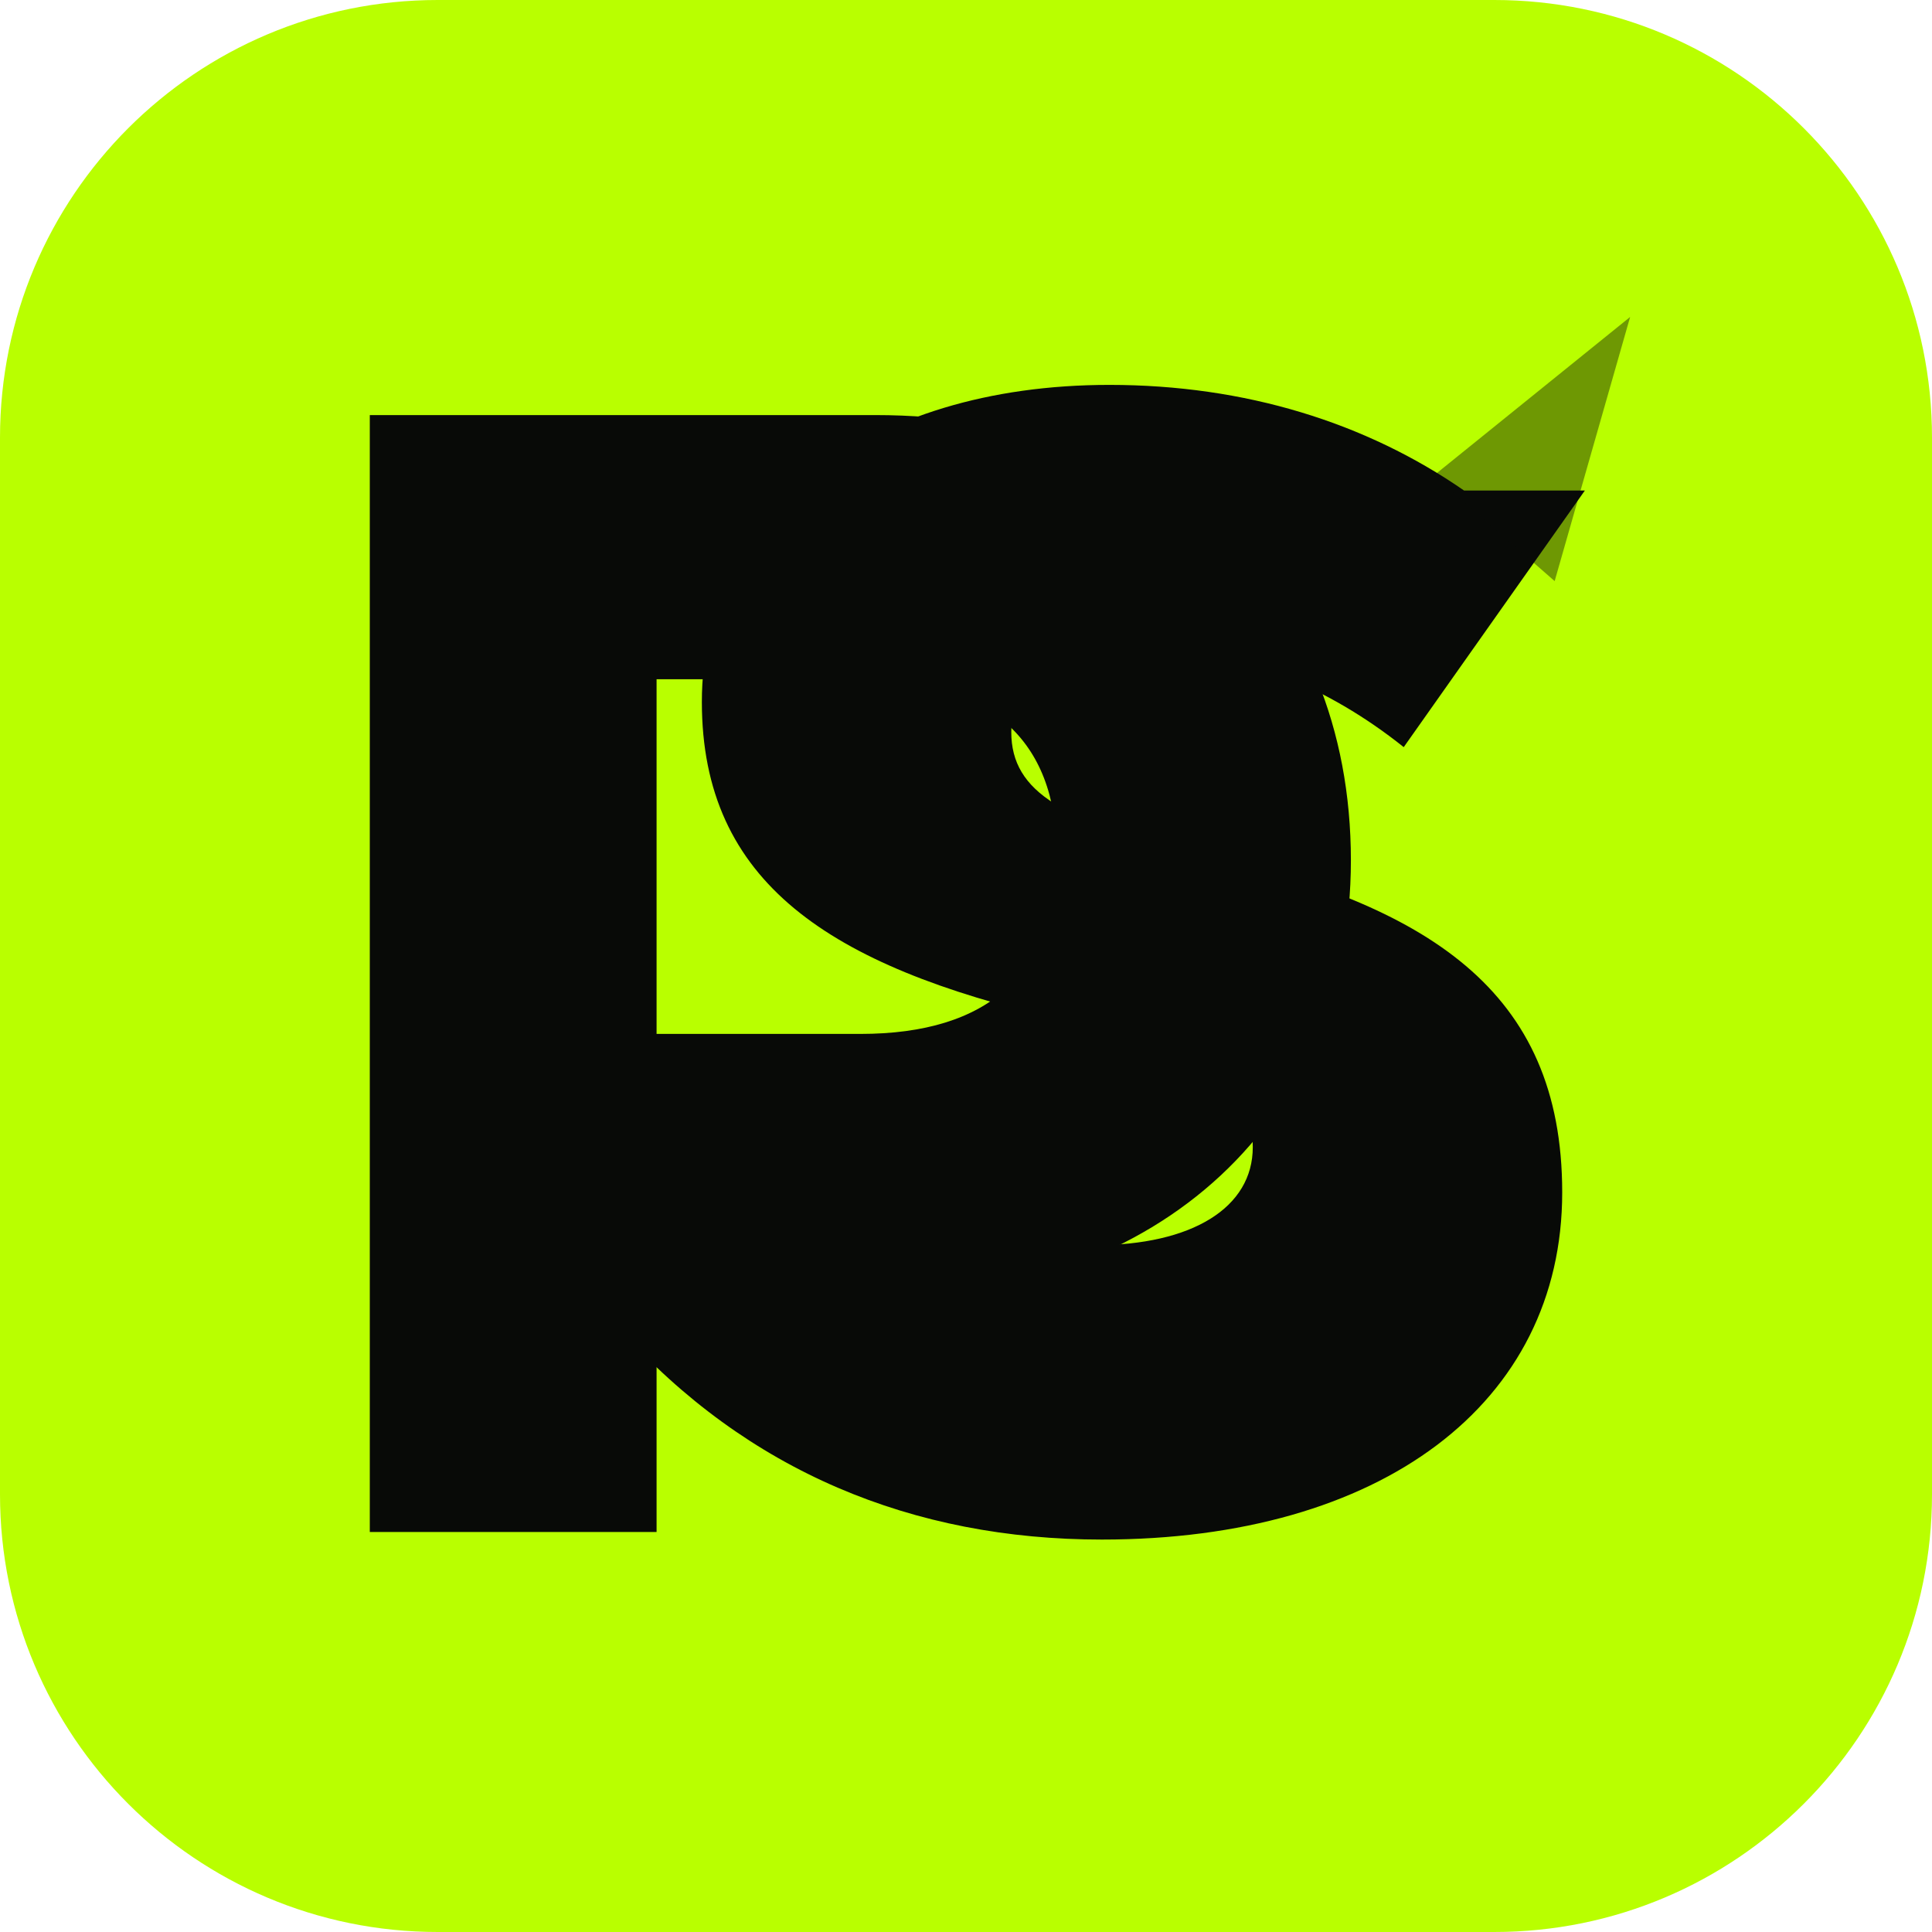
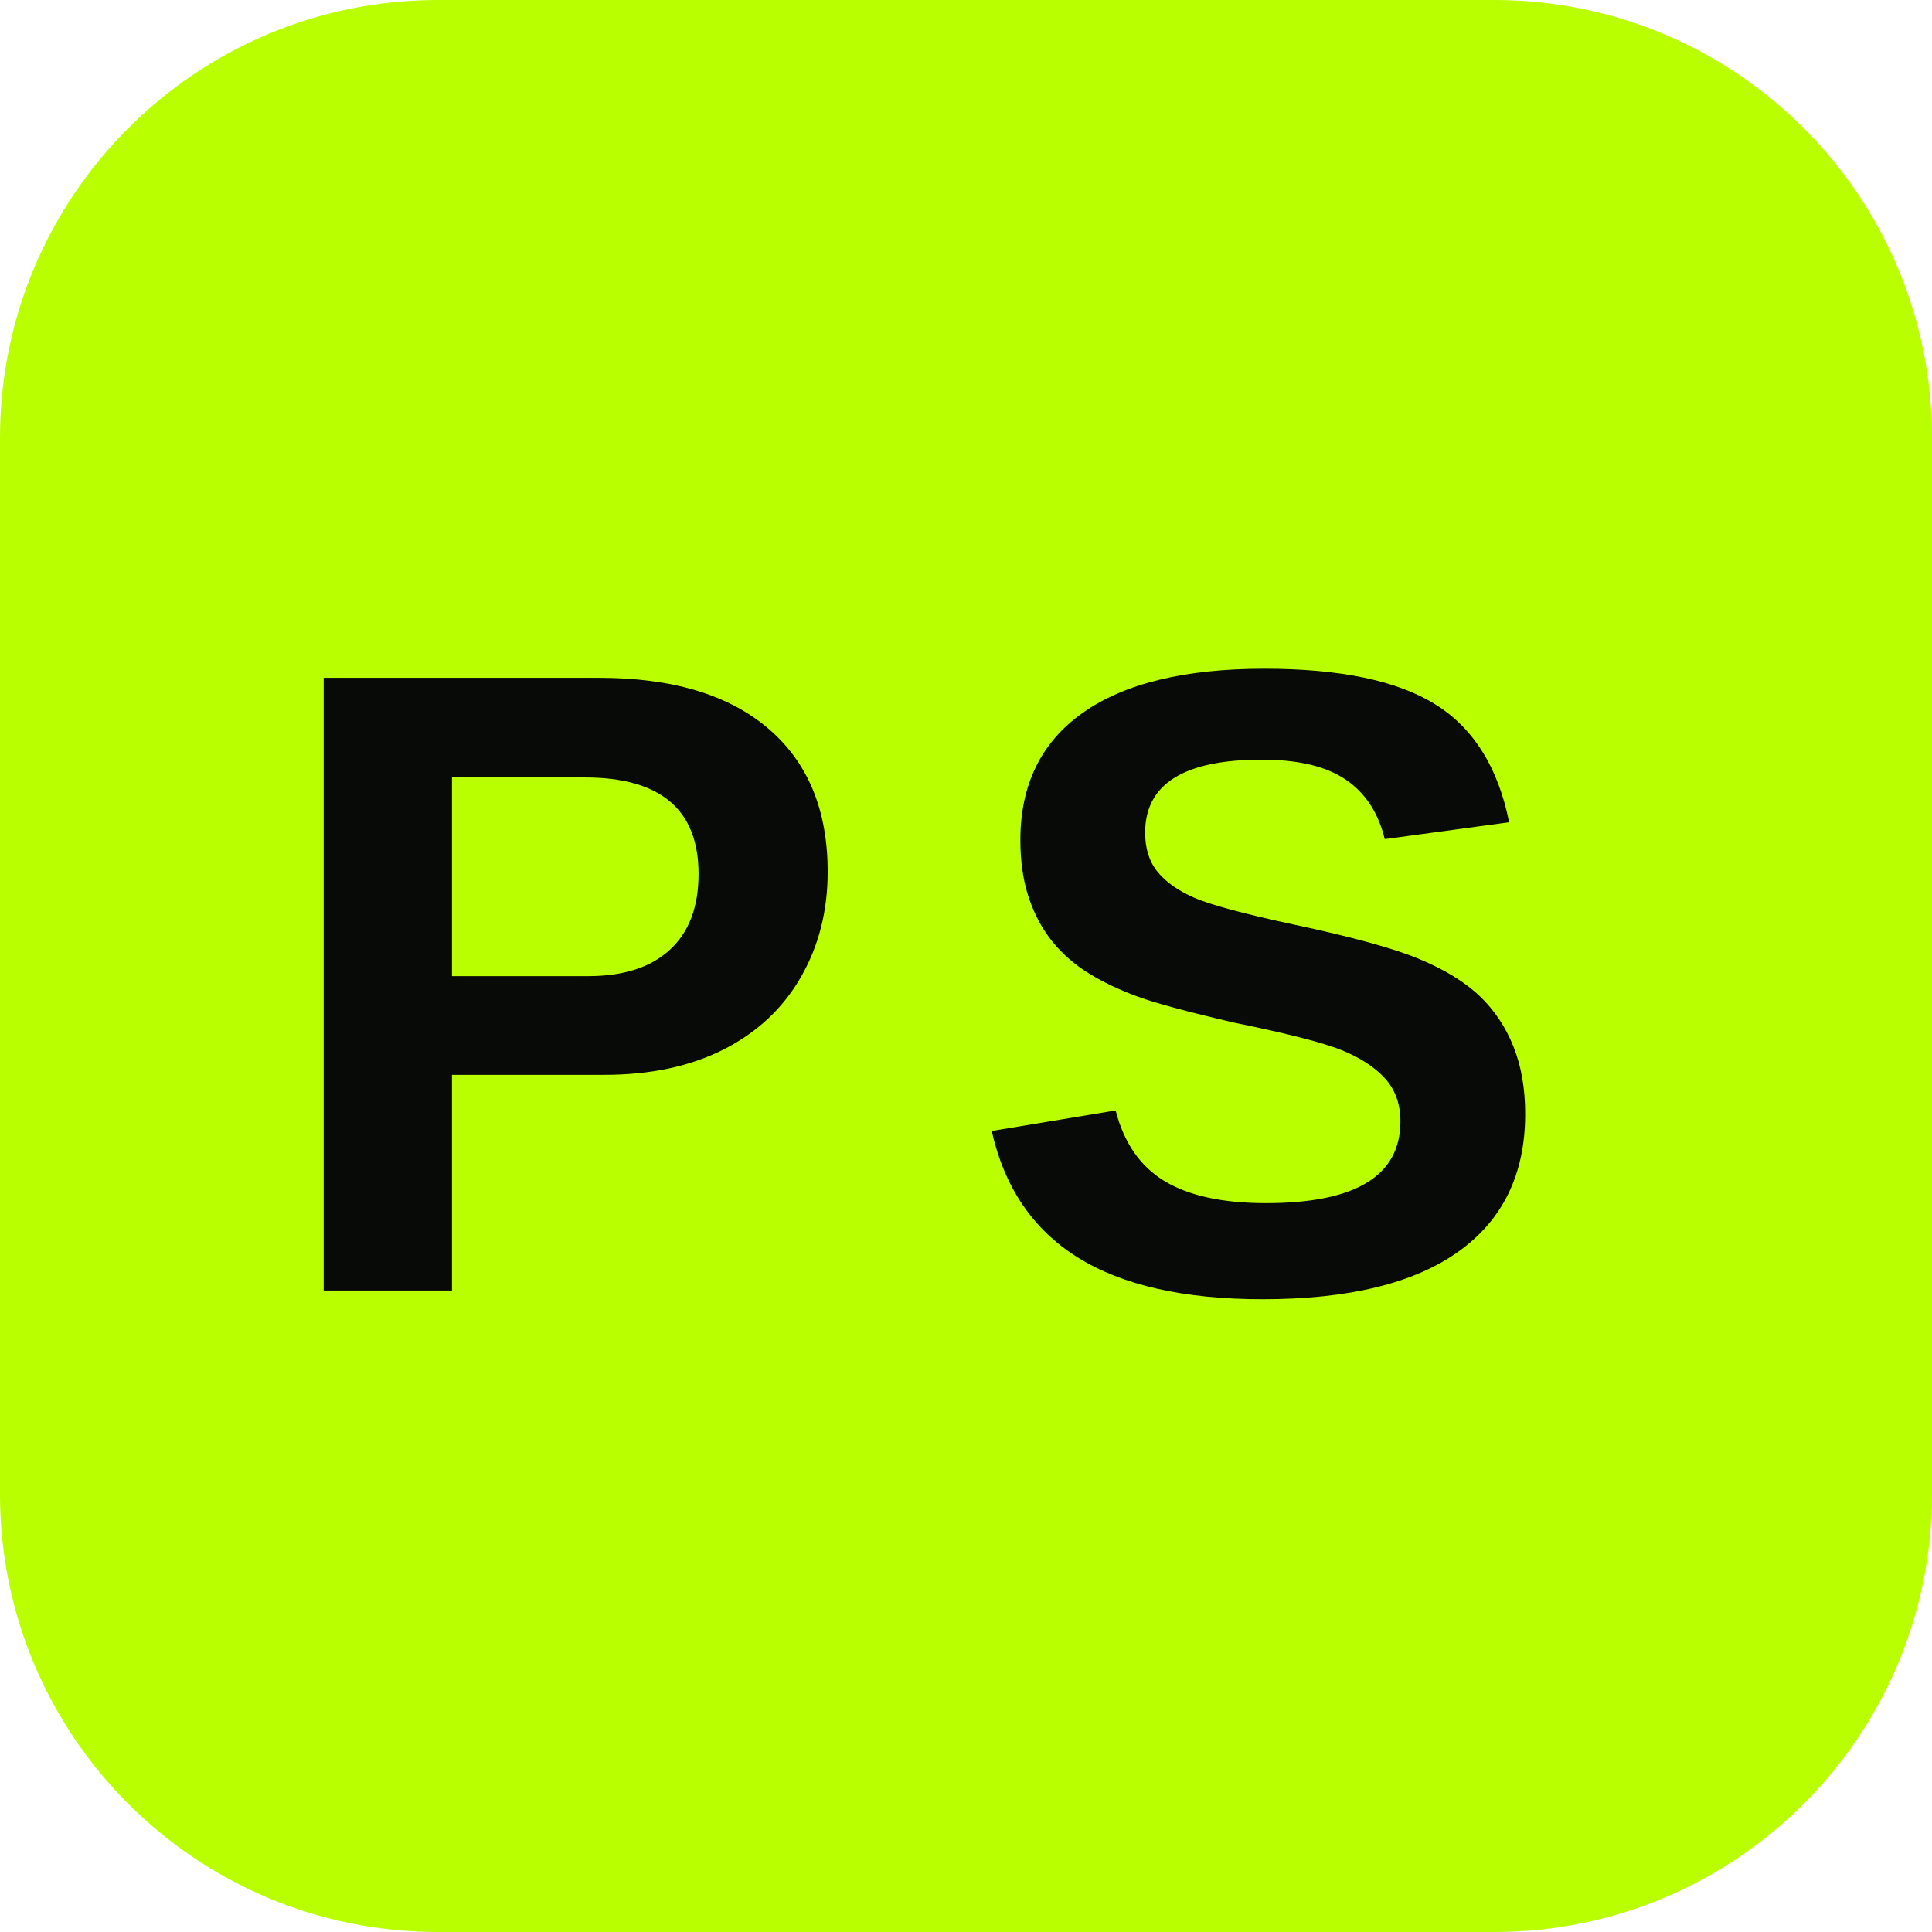
<svg xmlns="http://www.w3.org/2000/svg" viewBox="0 0 256 256" role="img" aria-labelledby="title">
  <rect width="256" height="256" rx="58" fill="#B9FF00" />
-   <path d="M49 55h67c38 0 63 24 63 59 0 34-25 58-63 58H87v31H49V55Zm38 35v47h27c17 0 26-8 26-24 0-15-9-23-26-23H87Z" fill="#080A07" />
-   <path d="M194 65c-13-9-29-14-47-14-32 0-54 17-54 42 0 24 17 35 47 42 20 5 26 9 26 17 0 8-8 13-21 13-15 0-29-6-40-17l-23 28c17 19 39 28 64 28 37 0 61-18 61-46 0-27-18-38-48-45-18-4-25-8-25-16 0-7 7-11 18-11 12 0 24 5 34 13l24-34Z" fill="#080A07" />
-   <path d="M190 63 216 42 206 77Z" fill="#080A07" opacity=".42" />
+   <text x="35" y="171" fill="#080A07" font-family="Arial Black, Arial, sans-serif" font-size="118" font-weight="900" letter-spacing="0">P</text>
+   <text x="128" y="171" fill="#080A07" font-family="Arial Black, Arial, sans-serif" font-size="118" font-weight="900" letter-spacing="0">S</text>
</svg>
